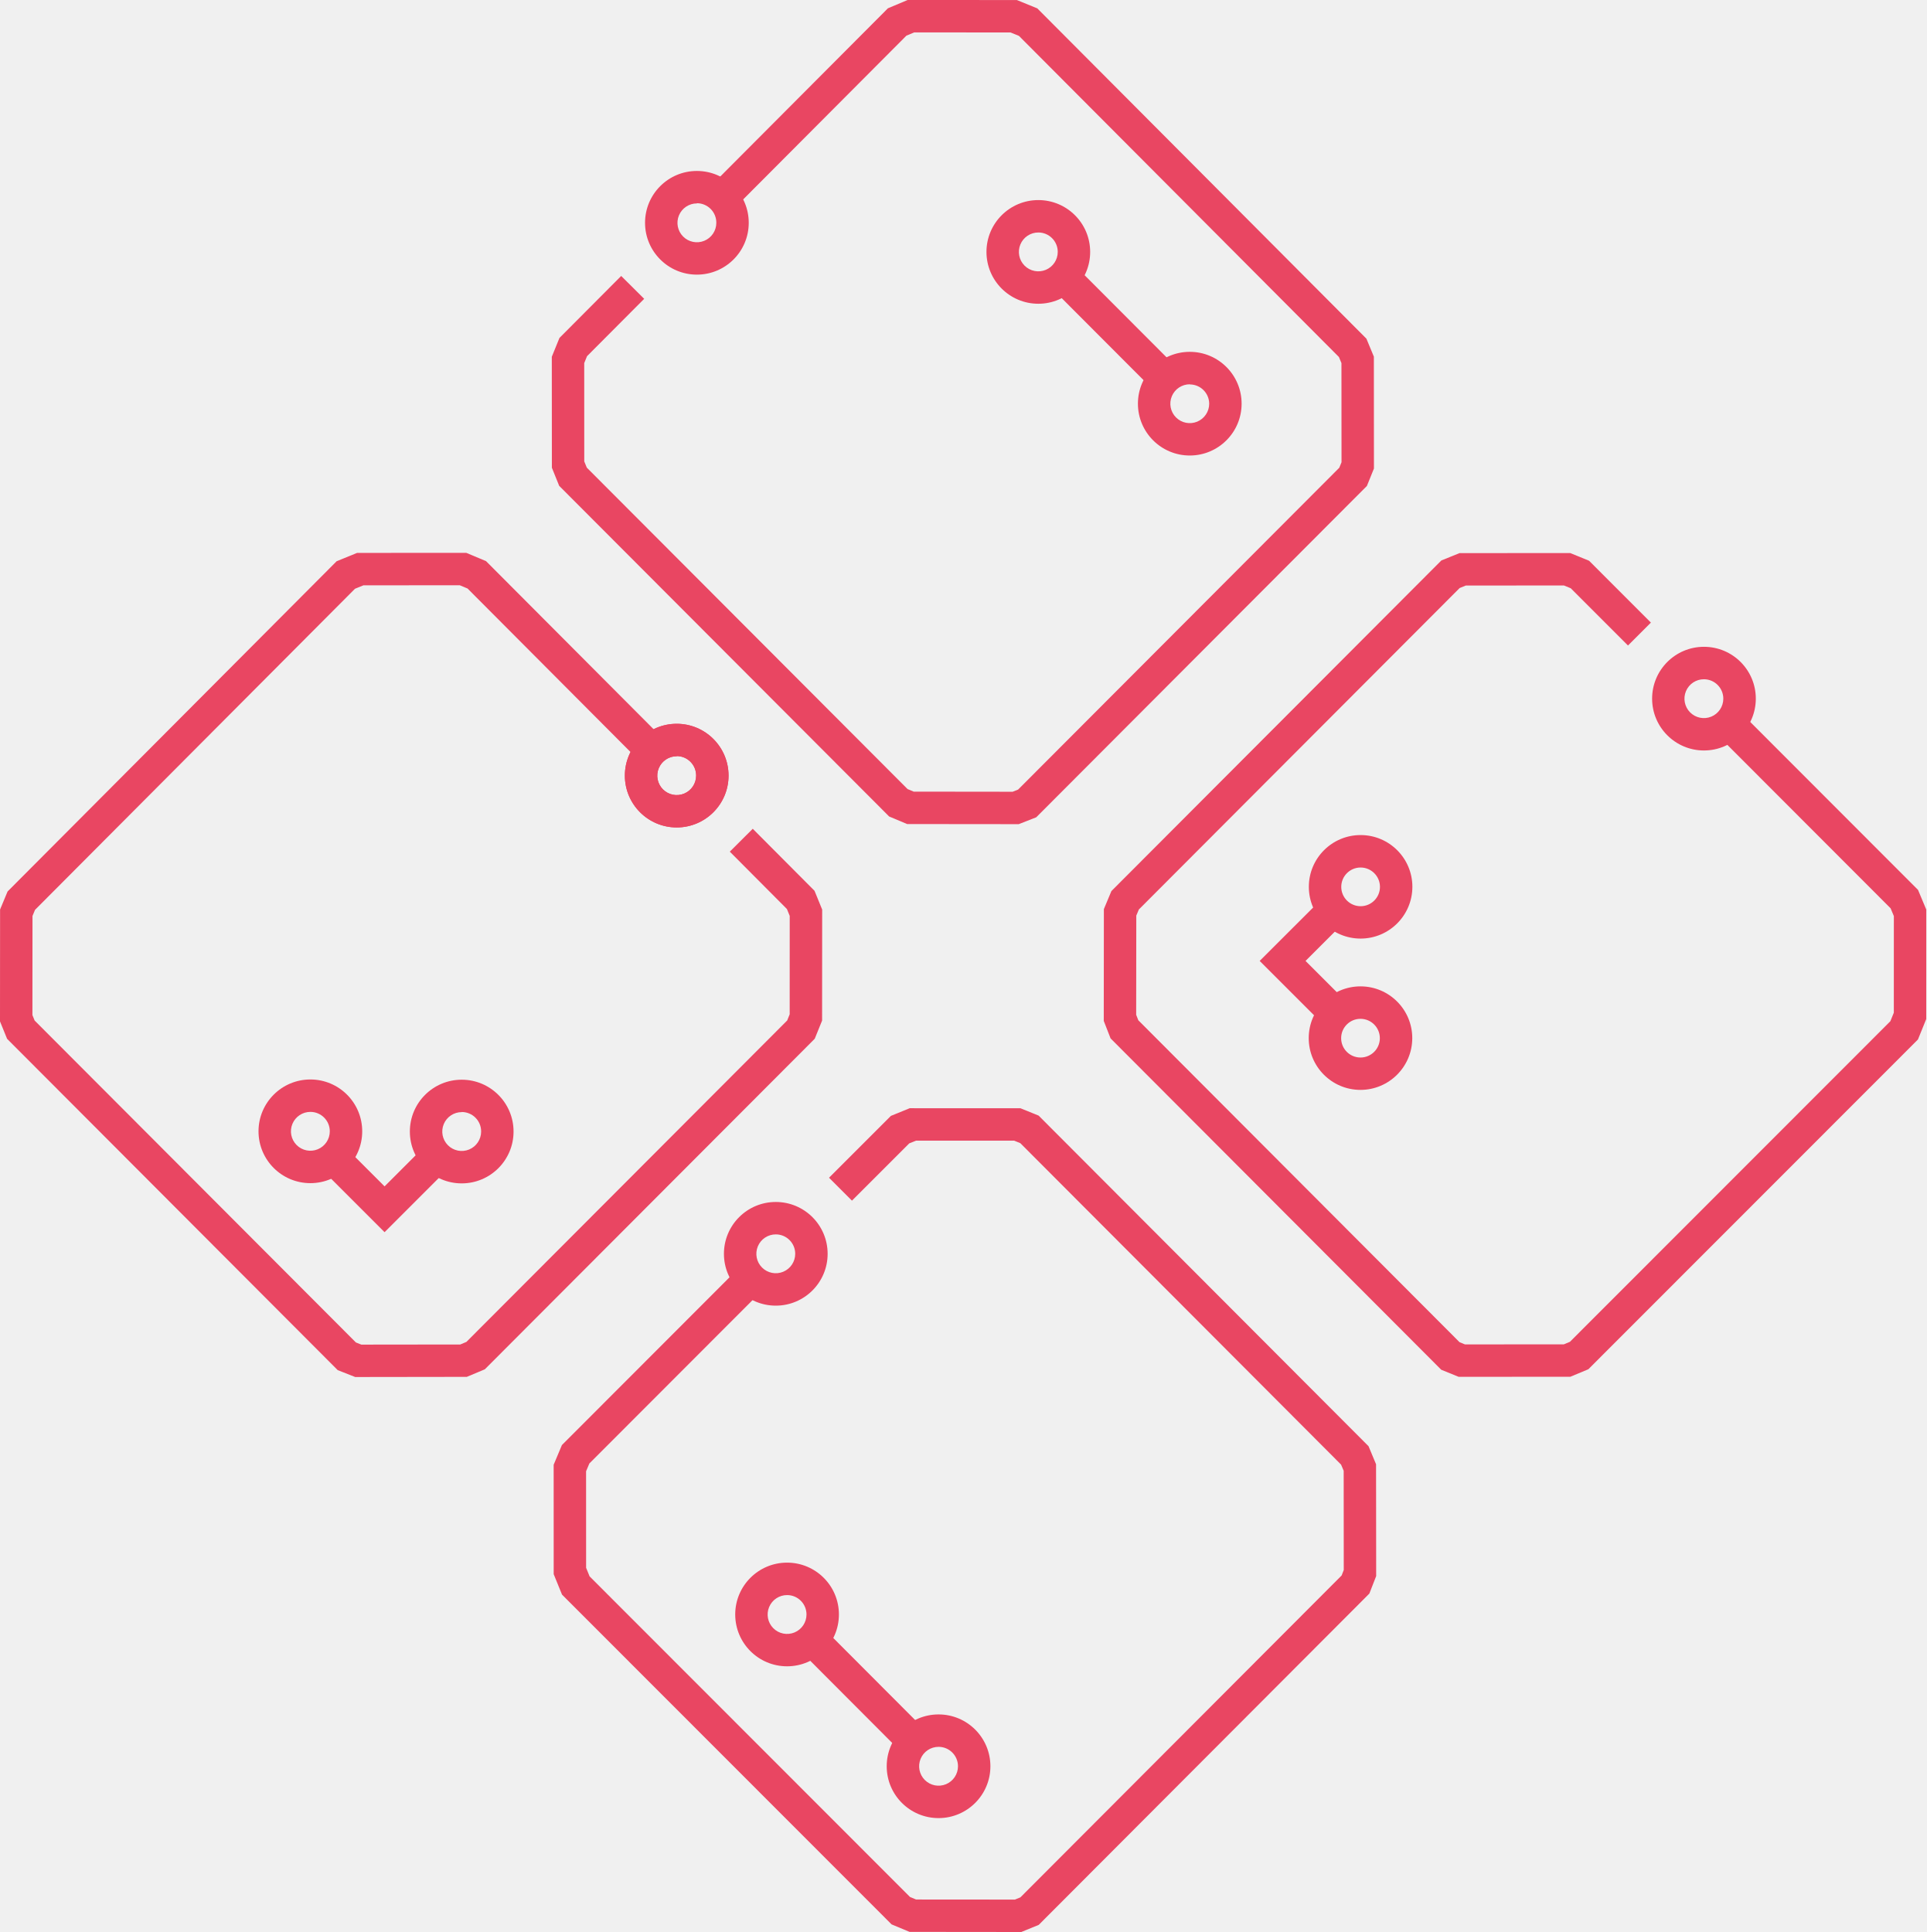
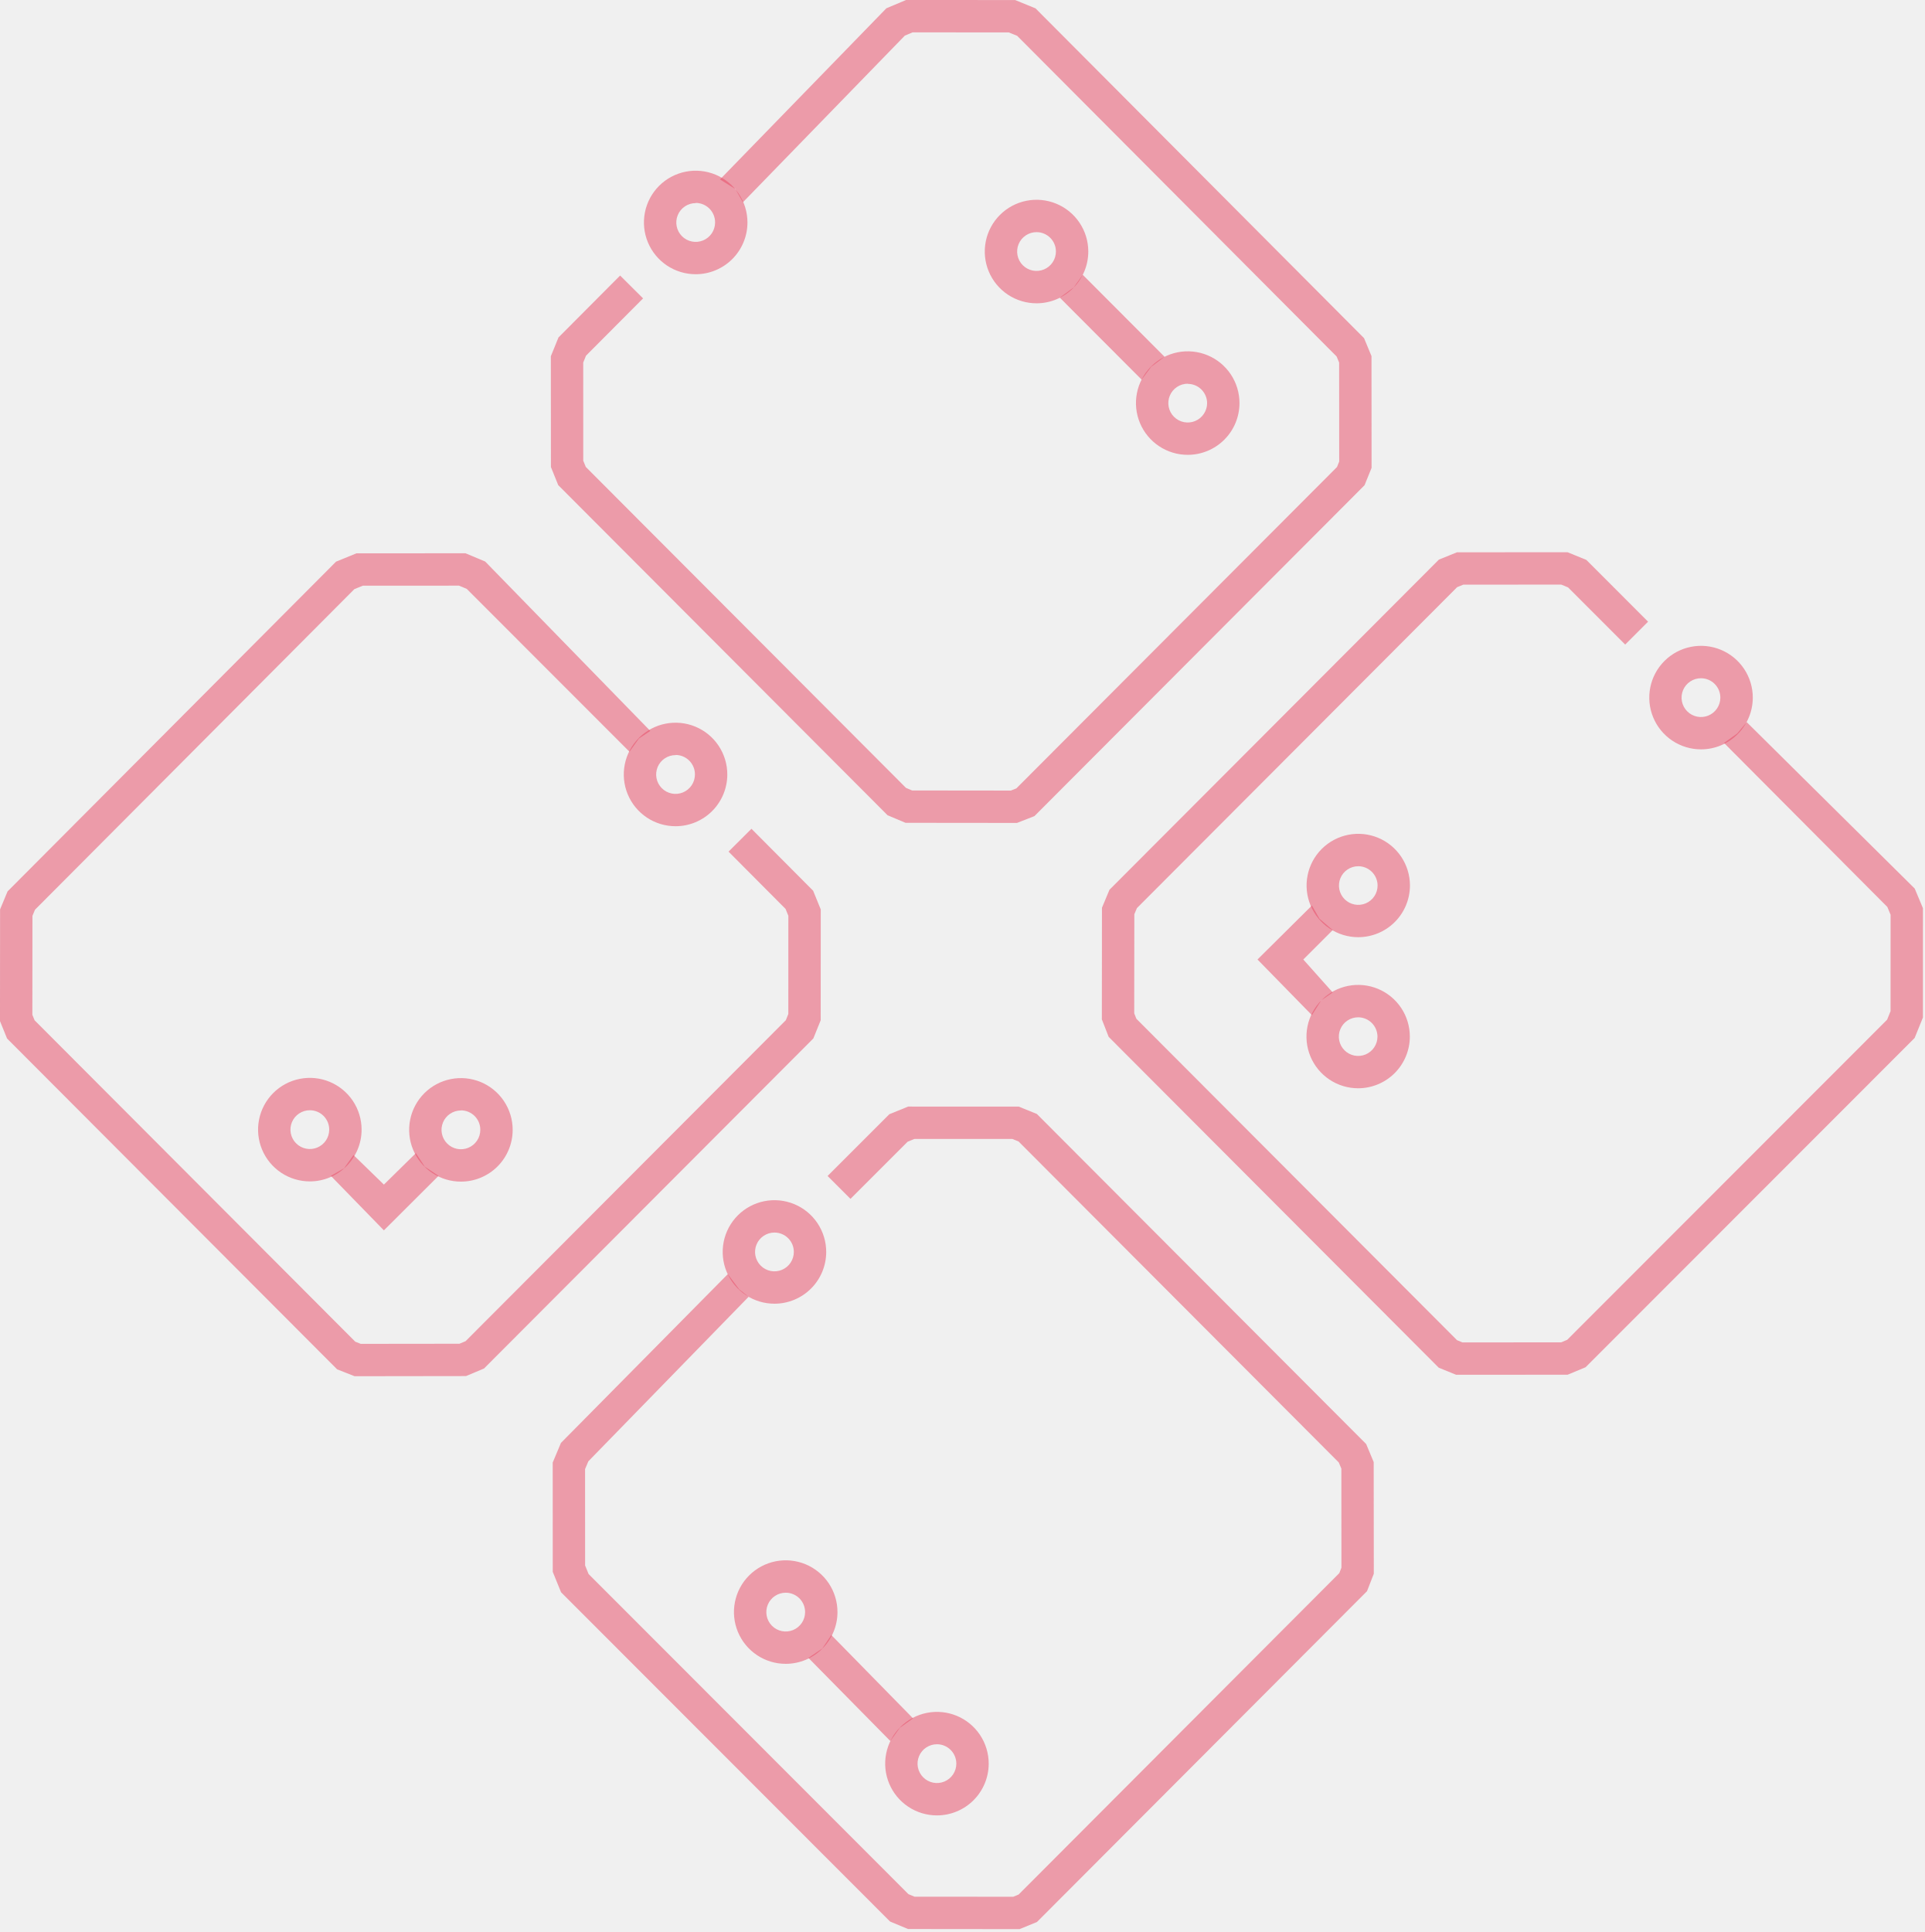
- <svg xmlns="http://www.w3.org/2000/svg" id="Isotipo_B" data-name="Isotipo B" viewBox="0 0 508.62 510.24">
+ <svg xmlns="http://www.w3.org/2000/svg" width="509" height="511" viewBox="0 0 509 511" fill="none">
+   <g clip-path="url(#clip0_1102_24)">
+     <path d="M268.99 217.66L239.52 217.63L234.76 215.63L234.17 215.03L147.65 128.31L145.72 123.53L145.7 94.22L147.72 89.25L164.02 72.88L170.09 78.92L155 94.07L154.26 95.89L154.27 121.86L154.94 123.5L239.63 208.39L241.25 209.07L267.38 209.1L268.82 208.53L353.63 123.53L354.22 122.07L354.2 95.9L353.53 94.28L269.05 9.48L266.81 8.57L241.38 8.56L239.33 9.42L196.5 53.5L194.5 50L190.44 47.46L234.45 2.19L239.65 0L268.5 0.01L273.89 2.21L360.79 89.44L362.76 94.19L362.78 123.74L360.92 128.34L273.61 215.85L268.99 217.66Z" fill="#E94662" fill-opacity="0.5" />
+     <path d="M184.03 72.53C181.321 72.534 178.672 71.734 176.418 70.232C174.164 68.73 172.406 66.592 171.367 64.091C170.328 61.589 170.055 58.835 170.581 56.178C171.108 53.521 172.411 51.08 174.326 49.163C176.241 47.247 178.681 45.942 181.338 45.413C183.995 44.885 186.749 45.156 189.251 46.193C191.754 47.23 193.892 48.986 195.396 51.239C196.9 53.492 197.702 56.141 197.7 58.85C197.697 62.476 196.257 65.952 193.694 68.517C191.131 71.081 187.656 72.525 184.03 72.53ZM184.03 53.72C183.015 53.716 182.021 54.014 181.174 54.575C180.328 55.136 179.668 55.936 179.276 56.873C178.885 57.81 178.78 58.842 178.976 59.839C179.172 60.835 179.659 61.751 180.375 62.47C181.092 63.19 182.006 63.68 183.002 63.88C183.997 64.079 185.03 63.979 185.969 63.591C186.907 63.204 187.709 62.546 188.274 61.702C188.839 60.858 189.14 59.865 189.14 58.85C189.147 58.174 189.019 57.503 188.766 56.876C188.512 56.249 188.137 55.679 187.662 55.197C187.187 54.716 186.622 54.333 185.999 54.071C185.375 53.809 184.706 53.673 184.03 53.67V53.72Z" fill="#E94662" fill-opacity="0.5" />
+     <path d="M93.79 364L89.17 362.18L1.87 274.68L0 270.08L0.02 240.53L2 235.77L88.89 148.55L94.29 146.35L123.13 146.34L128.33 148.52L172 193.33L169 195.33L166.5 198.83L123.46 155.76L121.41 154.9L95.97 154.91L93.73 155.82L9.25 240.62L8.58 242.24L8.56 268.41L9.15 269.86L93.97 354.87L95.41 355.44L121.53 355.41L123.15 354.73L207.85 269.84L208.51 268.2L208.52 242.22L207.78 240.4L192.7 225.25L198.76 219.21L215.07 235.59L217.09 240.55L217.07 269.86L215.13 274.65L214.52 275.27L128.02 361.96L123.26 363.96L93.79 364Z" fill="#E94662" fill-opacity="0.5" />
+     <path d="M178.7 218.53C175.992 218.534 173.343 217.734 171.089 216.233C168.835 214.731 167.077 212.594 166.038 210.093C164.999 207.592 164.725 204.838 165.251 202.181C165.777 199.525 167.079 197.083 168.993 195.167C170.906 193.25 173.346 191.944 176.002 191.415C178.658 190.885 181.412 191.155 183.914 192.19C186.417 193.226 188.556 194.98 190.061 197.232C191.567 199.484 192.37 202.132 192.37 204.84C192.37 208.467 190.93 211.946 188.367 214.513C185.804 217.08 182.327 218.525 178.7 218.53ZM178.7 199.72C177.684 199.716 176.69 200.014 175.843 200.576C174.997 201.137 174.336 201.938 173.945 202.875C173.554 203.813 173.45 204.845 173.647 205.842C173.843 206.839 174.331 207.755 175.049 208.474C175.767 209.193 176.682 209.683 177.678 209.881C178.674 210.08 179.707 209.978 180.645 209.588C181.584 209.199 182.386 208.54 182.949 207.695C183.512 206.849 183.812 205.856 183.81 204.84C183.814 204.165 183.685 203.497 183.43 202.872C183.175 202.248 182.8 201.679 182.325 201.2C181.851 200.721 181.286 200.34 180.664 200.079C180.042 199.818 179.375 199.683 178.7 199.68V199.72Z" fill="#E94662" fill-opacity="0.5" />
+     <path d="M385.15 363.62L380.55 361.75L293.24 274.24L291.44 269.62L291.47 240.09L293.46 235.33L380.58 148.02L385.36 146.08L414.61 146.06L419.58 148.09L435.91 164.43L429.86 170.48L414.75 155.36L412.94 154.62L387.03 154.64L385.41 155.3L300.71 240.19L300.03 241.81L300 268.01L300.57 269.46L385.38 354.47L386.82 355.06L412.92 355.04L414.53 354.37L499.14 269.7L500.05 267.45L500.06 241.94L499.2 239.88L456 196.5L459.5 194L462 191L506.44 235.02L508.62 240.22L508.61 269.13L506.42 274.53L419.39 361.62L414.64 363.6L385.15 363.62Z" fill="#E94662" fill-opacity="0.5" />
+     <path d="M449.94 198.2C447.231 198.204 444.581 197.404 442.327 195.901C440.072 194.398 438.315 192.261 437.276 189.758C436.237 187.256 435.965 184.502 436.492 181.844C437.02 179.187 438.324 176.745 440.24 174.83C442.156 172.914 444.597 171.61 447.254 171.082C449.912 170.554 452.666 170.827 455.168 171.866C457.671 172.905 459.808 174.662 461.311 176.917C462.814 179.171 463.614 181.821 463.61 184.53C463.602 188.153 462.159 191.625 459.597 194.187C457.035 196.749 453.563 198.192 449.94 198.2ZM449.94 179.39C448.924 179.382 447.929 179.676 447.08 180.234C446.232 180.793 445.568 181.591 445.173 182.527C444.778 183.463 444.67 184.495 444.863 185.492C445.056 186.49 445.54 187.408 446.255 188.13C446.97 188.851 447.883 189.345 448.878 189.547C449.874 189.749 450.907 189.652 451.847 189.266C452.787 188.881 453.591 188.225 454.158 187.381C454.724 186.538 455.028 185.546 455.03 184.53C455.033 183.175 454.499 181.873 453.545 180.91C452.591 179.947 451.295 179.401 449.94 179.39Z" fill="#E94662" fill-opacity="0.5" />
+     <path d="M269.67 510.24L240.17 510.21L235.42 508.23L148.4 421.14L146.2 415.74L146.19 386.84L148.37 381.64L192.5 337L194 339L195.5 341L198 343L155.62 386.5L154.75 388.56L154.76 414.06L155.68 416.32L240.28 500.99L241.89 501.66L267.99 501.68L269.43 501.09L354.25 416.08L354.81 414.63L354.79 388.43L354.1 386.8L269.41 301.91L267.78 301.25L241.87 301.24L240.07 301.97L224.95 317.09L218.9 311.04L235.24 294.7L240.2 292.68L269.45 292.69L274.24 294.63L361.35 381.94L363.34 386.71L363.37 416.24L361.57 420.86L274.27 508.36L269.67 510.24Z" fill="#E94662" fill-opacity="0.5" />
+     <path d="M204.86 344.82C202.152 344.824 199.503 344.024 197.249 342.523C194.995 341.021 193.237 338.884 192.198 336.383C191.159 333.882 190.885 331.128 191.411 328.471C191.937 325.815 193.239 323.373 195.153 321.457C197.066 319.54 199.506 318.234 202.162 317.705C204.818 317.175 207.572 317.445 210.074 318.48C212.577 319.516 214.716 321.27 216.221 323.522C217.727 325.774 218.53 328.422 218.53 331.13C218.53 334.757 217.09 338.236 214.527 340.803C211.964 343.37 208.487 344.815 204.86 344.82ZM204.86 326C203.845 325.996 202.851 326.294 202.004 326.855C201.158 327.416 200.498 328.216 200.106 329.153C199.715 330.09 199.61 331.122 199.806 332.118C200.002 333.115 200.489 334.031 201.205 334.75C201.922 335.47 202.836 335.96 203.832 336.16C204.827 336.359 205.86 336.259 206.798 335.871C207.737 335.484 208.539 334.826 209.104 333.982C209.669 333.138 209.97 332.145 209.97 331.13C209.971 330.458 209.84 329.792 209.584 329.17C209.328 328.548 208.952 327.983 208.477 327.507C208.003 327.03 207.439 326.652 206.819 326.394C206.198 326.135 205.532 326.001 204.86 326Z" fill="#E94662" fill-opacity="0.5" />
+     <path d="M274.18 80.22C271.472 80.224 268.823 79.424 266.569 77.922C264.315 76.421 262.557 74.284 261.518 71.783C260.479 69.282 260.205 66.528 260.731 63.871C261.257 61.215 262.559 58.773 264.473 56.857C266.386 54.94 268.826 53.634 271.482 53.105C274.138 52.575 276.892 52.845 279.394 53.88C281.897 54.916 284.036 56.67 285.541 58.922C287.047 61.174 287.85 63.822 287.85 66.53C287.85 70.157 286.41 73.636 283.847 76.203C281.284 78.77 277.807 80.215 274.18 80.22ZM274.18 61.4C273.165 61.396 272.171 61.694 271.324 62.255C270.478 62.816 269.818 63.616 269.426 64.553C269.035 65.49 268.93 66.522 269.126 67.519C269.322 68.515 269.809 69.431 270.525 70.15C271.242 70.87 272.156 71.36 273.152 71.56C274.147 71.76 275.18 71.659 276.118 71.271C277.057 70.884 277.859 70.226 278.424 69.382C278.989 68.538 279.29 67.546 279.29 66.53C279.291 65.858 279.16 65.192 278.904 64.57C278.648 63.948 278.272 63.383 277.797 62.907C277.323 62.43 276.759 62.052 276.139 61.794C275.518 61.535 274.852 61.401 274.18 61.4Z" fill="#E94662" fill-opacity="0.5" />
+     <path d="M314.18 120.3C311.471 120.306 308.821 119.508 306.565 118.007C304.31 116.506 302.55 114.369 301.51 111.867C300.469 109.366 300.194 106.612 300.72 103.954C301.246 101.296 302.548 98.854 304.463 96.937C306.377 95.02 308.817 93.714 311.474 93.184C314.131 92.654 316.886 92.925 319.389 93.962C321.892 94.999 324.031 96.755 325.536 99.008C327.04 101.262 327.842 103.911 327.84 106.62C327.837 110.244 326.398 113.719 323.837 116.283C321.277 118.848 317.804 120.292 314.18 120.3ZM314.18 101.49C313.164 101.484 312.169 101.78 311.322 102.34C310.474 102.9 309.812 103.699 309.419 104.636C309.026 105.573 308.92 106.605 309.115 107.602C309.31 108.599 309.796 109.516 310.512 110.237C311.228 110.957 312.142 111.449 313.138 111.649C314.134 111.85 315.167 111.75 316.106 111.362C317.045 110.975 317.848 110.317 318.413 109.473C318.978 108.629 319.28 107.636 319.28 106.62C319.272 105.271 318.732 103.979 317.777 103.026C316.822 102.073 315.529 101.535 314.18 101.53V101.49Z" fill="#E94662" fill-opacity="0.5" />
+     <path d="M308.028 94.371L286.384 72.682L284 76L280.324 78.728L301.969 100.418L304.504 97.004L308.028 94.371Z" fill="#E94662" fill-opacity="0.5" />
+     <path d="M81.97 312.47C79.261 312.474 76.613 311.674 74.359 310.173C72.105 308.671 70.347 306.534 69.308 304.033C68.269 301.532 67.995 298.778 68.521 296.121C69.047 293.465 70.349 291.023 72.263 289.107C74.176 287.19 76.616 285.884 79.272 285.355C81.928 284.825 84.682 285.095 87.184 286.13C89.687 287.166 91.826 288.92 93.331 291.172C94.837 293.424 95.64 296.072 95.64 298.78C95.64 302.407 94.2 305.886 91.637 308.453C89.074 311.02 85.597 312.465 81.97 312.47ZM81.97 293.65C80.954 293.646 79.961 293.944 79.115 294.505C78.268 295.066 77.608 295.866 77.216 296.803C76.825 297.74 76.721 298.772 76.916 299.768C77.112 300.765 77.599 301.681 78.316 302.4C79.032 303.12 79.946 303.61 80.942 303.81C81.938 304.009 82.97 303.909 83.909 303.521C84.847 303.134 85.649 302.476 86.214 301.632C86.779 300.788 87.08 299.795 87.08 298.78C87.081 298.108 86.95 297.442 86.694 296.82C86.438 296.198 86.062 295.633 85.588 295.157C85.113 294.68 84.549 294.302 83.929 294.044C83.308 293.785 82.642 293.651 81.97 293.65Z" fill="#E94662" fill-opacity="0.5" />
+     <path d="M121.93 312.53C119.222 312.534 116.573 311.734 114.319 310.233C112.065 308.731 110.307 306.594 109.268 304.093C108.229 301.592 107.955 298.838 108.481 296.181C109.007 293.525 110.309 291.083 112.223 289.167C114.136 287.25 116.576 285.944 119.232 285.415C121.888 284.885 124.642 285.155 127.144 286.19C129.647 287.226 131.786 288.98 133.291 291.232C134.797 293.484 135.6 296.132 135.6 298.84C135.6 302.467 134.16 305.946 131.597 308.513C129.034 311.08 125.557 312.525 121.93 312.53ZM121.93 293.71C120.915 293.706 119.921 294.004 119.075 294.565C118.228 295.126 117.568 295.926 117.176 296.863C116.785 297.8 116.68 298.832 116.876 299.828C117.072 300.825 117.559 301.741 118.275 302.46C118.992 303.18 119.906 303.67 120.902 303.87C121.897 304.069 122.93 303.969 123.869 303.581C124.807 303.194 125.609 302.536 126.174 301.692C126.739 300.848 127.04 299.855 127.04 298.84C127.045 298.165 126.917 297.496 126.663 296.871C126.408 296.246 126.033 295.677 125.558 295.197C125.083 294.718 124.518 294.337 123.896 294.076C123.273 293.816 122.605 293.681 121.93 293.68V293.71Z" fill="#E94662" fill-opacity="0.5" />
+     <path d="M101.54 325.42L87.5 311L91 309L93.5 305.5L101.54 313.32L110 305L112.35 308.56L116 311L101.54 325.42Z" fill="#E94662" fill-opacity="0.5" />
+     <path d="M207.85 440.07C205.141 440.076 202.49 439.278 200.235 437.777C197.98 436.276 196.22 434.139 195.18 431.637C194.139 429.136 193.864 426.382 194.39 423.724C194.916 421.066 196.218 418.624 198.133 416.707C200.047 414.79 202.487 413.484 205.144 412.954C207.801 412.425 210.556 412.695 213.059 413.732C215.562 414.769 217.701 416.525 219.206 418.778C220.71 421.032 221.512 423.681 221.51 426.39C221.507 430.014 220.068 433.489 217.507 436.053C214.947 438.618 211.474 440.062 207.85 440.07ZM207.85 421.26C206.834 421.254 205.839 421.55 204.992 422.11C204.144 422.67 203.482 423.469 203.089 424.406C202.696 425.343 202.59 426.375 202.785 427.372C202.979 428.369 203.466 429.286 204.182 430.007C204.898 430.727 205.812 431.219 206.808 431.419C207.804 431.619 208.837 431.52 209.776 431.132C210.715 430.745 211.518 430.087 212.083 429.243C212.648 428.399 212.95 427.406 212.95 426.39C212.953 425.034 212.417 423.732 211.461 422.77C210.505 421.808 209.206 421.265 207.85 421.26Z" fill="#E94662" fill-opacity="0.5" />
+     <path d="M247.84 480.16C245.132 480.164 242.483 479.364 240.229 477.863C237.975 476.361 236.217 474.224 235.178 471.723C234.139 469.222 233.865 466.468 234.391 463.811C234.917 461.155 236.219 458.713 238.133 456.797C240.046 454.88 242.486 453.574 245.142 453.045C247.798 452.515 250.552 452.785 253.054 453.82C255.557 454.856 257.696 456.61 259.201 458.862C260.707 461.114 261.51 463.762 261.51 466.47C261.507 470.097 260.067 473.574 257.504 476.14C254.942 478.707 251.467 480.152 247.84 480.16ZM247.84 461.34C246.825 461.336 245.831 461.634 244.984 462.195C244.138 462.756 243.478 463.556 243.086 464.493C242.695 465.43 242.59 466.462 242.786 467.458C242.982 468.455 243.469 469.371 244.185 470.09C244.902 470.81 245.816 471.3 246.812 471.5C247.807 471.699 248.84 471.599 249.779 471.211C250.717 470.824 251.519 470.166 252.084 469.322C252.649 468.478 252.95 467.485 252.95 466.47C252.95 465.113 252.412 463.811 251.455 462.85C250.497 461.888 249.197 461.345 247.84 461.34Z" fill="#E94662" fill-opacity="0.5" />
+     <path d="M241.5 454.5L219.885 432.455L217.5 436L213.824 438.5L235.5 460.5L238 457L241.5 454.5Z" fill="#E94662" fill-opacity="0.5" />
+     <path d="M359.25 247.88C356.547 247.878 353.905 247.075 351.658 245.571C349.411 244.068 347.661 241.932 346.628 239.434C345.595 236.936 345.325 234.188 345.854 231.537C346.382 228.886 347.685 226.451 349.597 224.54C351.51 222.63 353.945 221.329 356.597 220.802C359.248 220.275 361.996 220.547 364.494 221.582C366.991 222.616 369.125 224.369 370.627 226.616C372.128 228.864 372.93 231.507 372.93 234.21C372.925 237.836 371.481 241.311 368.917 243.874C366.352 246.437 362.876 247.877 359.25 247.88ZM359.25 229.11C358.239 229.112 357.252 229.414 356.413 229.977C355.573 230.54 354.92 231.339 354.535 232.274C354.15 233.208 354.051 234.236 354.25 235.227C354.449 236.218 354.938 237.127 355.654 237.84C356.37 238.554 357.281 239.039 358.273 239.234C359.265 239.429 360.292 239.326 361.225 238.937C362.158 238.549 362.955 237.892 363.514 237.051C364.074 236.209 364.372 235.221 364.37 234.21C364.365 232.856 363.823 231.558 362.863 230.603C361.904 229.647 360.604 229.11 359.25 229.11Z" fill="#E94662" fill-opacity="0.5" />
+     <path d="M359.22 287.84C356.516 287.838 353.874 287.034 351.627 285.531C349.38 284.027 347.63 281.891 346.597 279.392C345.564 276.893 345.295 274.145 345.825 271.493C346.354 268.842 347.658 266.407 349.571 264.497C351.484 262.586 353.921 261.286 356.573 260.761C359.225 260.235 361.973 260.508 364.471 261.544C366.968 262.581 369.101 264.335 370.602 266.584C372.102 268.833 372.902 271.476 372.9 274.18C372.892 277.804 371.448 281.277 368.883 283.837C366.319 286.398 362.844 287.837 359.22 287.84ZM359.22 269.07C358.21 269.072 357.223 269.373 356.384 269.936C355.545 270.499 354.891 271.298 354.506 272.231C354.121 273.165 354.021 274.192 354.219 275.183C354.418 276.174 354.905 277.083 355.62 277.797C356.335 278.511 357.246 278.996 358.237 279.193C359.228 279.389 360.255 279.287 361.188 278.9C362.121 278.513 362.919 277.858 363.48 277.018C364.041 276.178 364.34 275.19 364.34 274.18C364.337 272.824 363.797 271.524 362.837 270.566C361.877 269.608 360.576 269.07 359.22 269.07Z" fill="#E94662" fill-opacity="0.5" />
+     <path d="M347 268.5L332.61 253.78L347 239.5L349 243L352.5 246L344.72 253.78L352.5 262.5L349.47 264.59L347 268.5Z" fill="#E94662" fill-opacity="0.5" />
+   </g>
  <defs>
-     <style>.cls-1{fill:#e94662;}</style>
+     <clipPath id="clip0_1102_24">
+       <rect width="508.62" height="510.24" fill="white" />
+     </clipPath>
  </defs>
-   <polygon class="cls-1" points="268.99 217.66 239.52 217.63 234.76 215.63 234.17 215.03 147.65 128.31 145.72 123.53 145.7 94.22 147.72 89.25 164.02 72.88 170.09 78.92 155 94.07 154.26 95.89 154.27 121.86 154.94 123.5 239.63 208.39 241.25 209.07 267.38 209.1 268.82 208.53 353.63 123.53 354.22 122.07 354.2 95.9 353.53 94.28 269.05 9.48 266.81 8.57 241.38 8.56 239.33 9.42 192.34 56.57 186.28 50.53 234.45 2.19 239.65 0 268.5 0.01 273.89 2.21 360.79 89.44 362.76 94.19 362.78 123.74 360.92 128.34 273.61 215.85 268.99 217.66" />
-   <path class="cls-1" d="M525,169a13.69,13.69,0,1,1,13.67-13.68A13.69,13.69,0,0,1,525,169Zm0-18.81a5.13,5.13,0,1,0,5.11,5.13A5.13,5.13,0,0,0,525,150.14Z" transform="translate(-340.97 -96.47)" />
-   <polygon class="cls-1" points="93.79 363.67 89.17 361.85 1.87 274.35 0 269.75 0.02 240.2 2 235.44 88.89 148.22 94.29 146.02 123.13 146.01 128.33 148.19 176.51 196.53 170.44 202.58 123.46 155.43 121.41 154.57 95.97 154.58 93.73 155.49 9.25 240.29 8.58 241.91 8.56 268.08 9.15 269.53 93.97 354.54 95.41 355.11 121.53 355.08 123.15 354.4 207.85 269.51 208.51 267.87 208.52 241.89 207.78 240.07 192.7 224.92 198.76 218.88 215.07 235.26 217.09 240.22 217.07 269.53 215.13 274.32 214.52 274.94 128.02 361.63 123.26 363.63 93.79 363.67" />
-   <path class="cls-1" d="M519.67,315a13.69,13.69,0,1,1,13.67-13.69A13.69,13.69,0,0,1,519.67,315Zm0-18.81a5.13,5.13,0,1,0,5.11,5.12A5.13,5.13,0,0,0,519.67,296.15Z" transform="translate(-340.97 -96.47)" />
-   <polygon class="cls-1" points="385.15 363.62 380.55 361.75 293.24 274.24 291.44 269.62 291.47 240.09 293.46 235.33 380.58 148.02 385.36 146.08 414.61 146.06 419.58 148.09 435.91 164.43 429.86 170.48 414.75 155.36 412.94 154.62 387.03 154.64 385.41 155.3 300.71 240.19 300.03 241.81 300 268.01 300.57 269.46 385.38 354.47 386.82 355.06 412.92 355.04 414.53 354.37 499.14 269.7 500.05 267.45 500.06 241.94 499.2 239.88 452.16 192.78 458.21 186.74 506.44 235.02 508.62 240.22 508.61 269.13 506.42 274.53 419.39 361.62 414.64 363.6 385.15 363.62" />
-   <path class="cls-1" d="M790.91,294.67A13.69,13.69,0,1,1,804.58,281,13.7,13.7,0,0,1,790.91,294.67Zm0-18.81A5.13,5.13,0,1,0,796,281,5.13,5.13,0,0,0,790.91,275.86Z" transform="translate(-340.97 -96.47)" />
-   <polygon class="cls-1" points="269.67 510.24 240.17 510.21 235.42 508.23 148.4 421.14 146.2 415.74 146.19 386.84 148.37 381.64 196.6 333.35 202.66 339.4 155.62 386.5 154.75 388.56 154.76 414.06 155.68 416.32 240.28 500.99 241.89 501.66 267.99 501.68 269.43 501.09 354.25 416.08 354.81 414.63 354.79 388.43 354.1 386.8 269.41 301.91 267.78 301.25 241.87 301.24 240.07 301.97 224.95 317.09 218.9 311.04 235.24 294.7 240.2 292.68 269.45 292.69 274.24 294.63 361.35 381.94 363.34 386.71 363.37 416.24 361.57 420.86 274.27 508.36 269.67 510.24" />
-   <path class="cls-1" d="M545.83,441.29A13.69,13.69,0,1,1,559.5,427.6,13.69,13.69,0,0,1,545.83,441.29Zm0-18.82a5.13,5.13,0,1,0,5.11,5.13A5.12,5.12,0,0,0,545.83,422.47Z" transform="translate(-340.97 -96.47)" />
-   <path class="cls-1" d="M615.15,176.69A13.69,13.69,0,1,1,628.82,163,13.69,13.69,0,0,1,615.15,176.69Zm0-18.82a5.13,5.13,0,1,0,5.11,5.13A5.12,5.12,0,0,0,615.15,157.87Z" transform="translate(-340.97 -96.47)" />
-   <path class="cls-1" d="M655.15,216.77a13.69,13.69,0,1,1,13.66-13.68A13.69,13.69,0,0,1,655.15,216.77Zm0-18.81a5.13,5.13,0,1,0,5.1,5.13A5.12,5.12,0,0,0,655.15,198Z" transform="translate(-340.97 -96.47)" />
-   <rect class="cls-1" x="630.87" y="164.13" width="8.56" height="37.83" transform="translate(-284.73 405.61) rotate(-44.94)" />
-   <path class="cls-1" d="M422.94,408.94a13.69,13.69,0,1,1,13.67-13.69A13.69,13.69,0,0,1,422.94,408.94Zm0-18.82a5.13,5.13,0,1,0,5.11,5.13A5.12,5.12,0,0,0,422.94,390.12Z" transform="translate(-340.97 -96.47)" />
-   <path class="cls-1" d="M462.9,409a13.69,13.69,0,1,1,13.67-13.69A13.69,13.69,0,0,1,462.9,409Zm0-18.82a5.13,5.13,0,1,0,5.11,5.13A5.12,5.12,0,0,0,462.9,390.15Z" transform="translate(-340.97 -96.47)" />
-   <polygon class="cls-1" points="101.54 325.42 85.06 308.94 91.11 302.89 101.54 313.32 112.35 302.51 118.4 308.56 101.54 325.42" />
-   <path class="cls-1" d="M519.67,315a13.69,13.69,0,1,1,13.67-13.69A13.69,13.69,0,0,1,519.67,315Zm0-18.81a5.13,5.13,0,1,0,5.11,5.12A5.13,5.13,0,0,0,519.67,296.15Z" transform="translate(-340.97 -96.47)" />
-   <path class="cls-1" d="M548.82,536.54a13.69,13.69,0,1,1,13.66-13.68A13.69,13.69,0,0,1,548.82,536.54Zm0-18.81a5.13,5.13,0,1,0,5.1,5.13A5.12,5.12,0,0,0,548.82,517.73Z" transform="translate(-340.97 -96.47)" />
-   <path class="cls-1" d="M588.81,576.63a13.69,13.69,0,1,1,13.67-13.69A13.7,13.7,0,0,1,588.81,576.63Zm0-18.82a5.13,5.13,0,1,0,5.11,5.13A5.13,5.13,0,0,0,588.81,557.81Z" transform="translate(-340.97 -96.47)" />
-   <rect class="cls-1" x="564.53" y="523.98" width="8.56" height="37.83" transform="translate(-558.27 463.86) rotate(-44.93)" />
-   <path class="cls-1" d="M700.22,344.35a13.67,13.67,0,1,1,13.68-13.67A13.69,13.69,0,0,1,700.22,344.35Zm0-18.77a5.11,5.11,0,1,0,5.12,5.1A5.12,5.12,0,0,0,700.22,325.58Z" transform="translate(-340.97 -96.47)" />
-   <path class="cls-1" d="M700.19,384.31a13.67,13.67,0,1,1,13.68-13.66A13.69,13.69,0,0,1,700.19,384.31Zm0-18.77a5.11,5.11,0,1,0,5.12,5.11A5.12,5.12,0,0,0,700.19,365.54Z" transform="translate(-340.97 -96.47)" />
-   <polygon class="cls-1" points="349.47 270.64 332.61 253.78 349.1 237.3 355.15 243.35 344.72 253.78 355.53 264.59 349.47 270.64" />
</svg>
